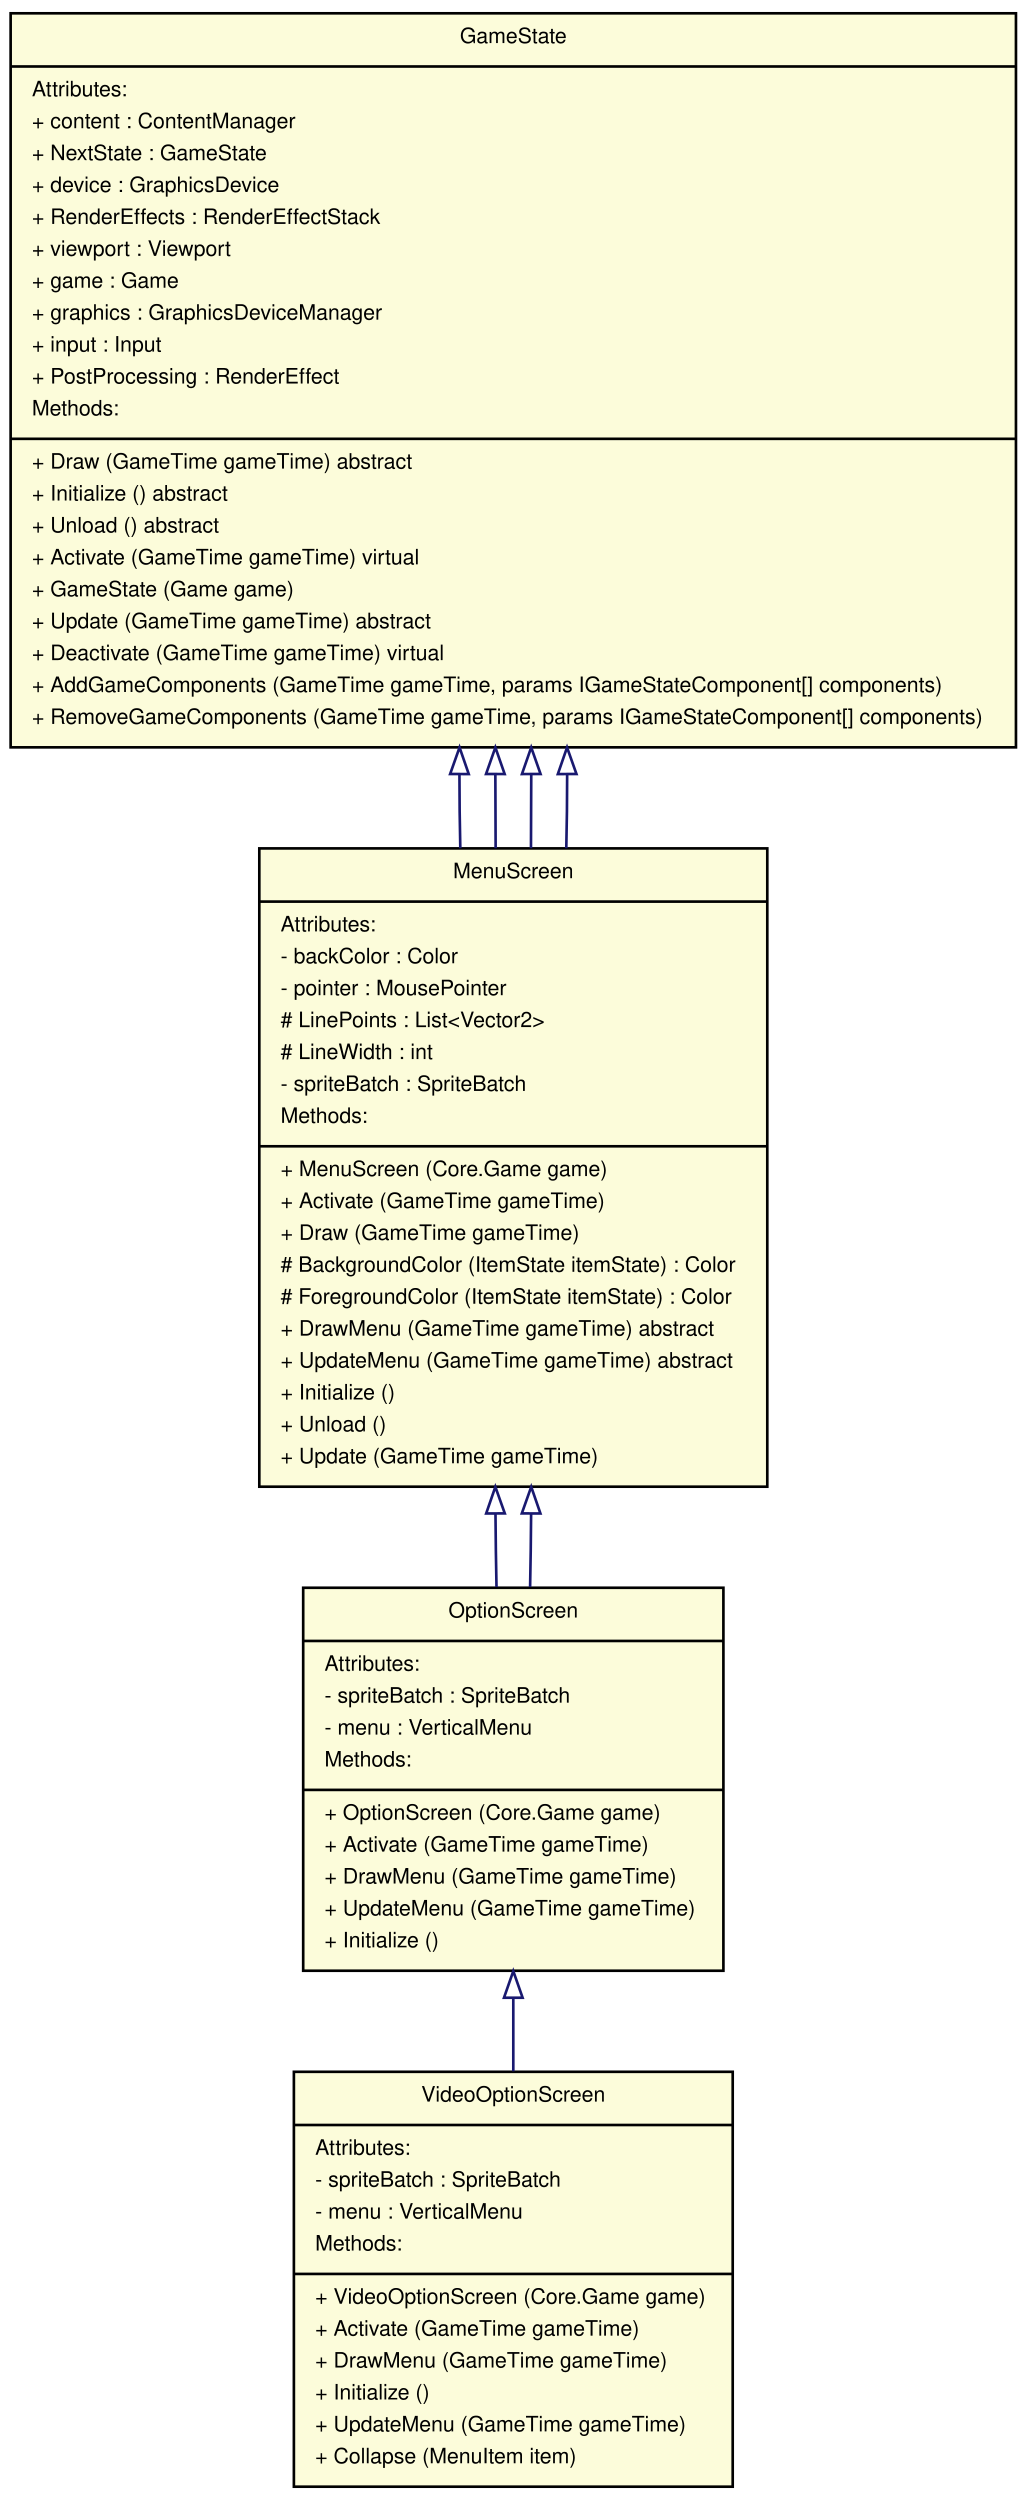
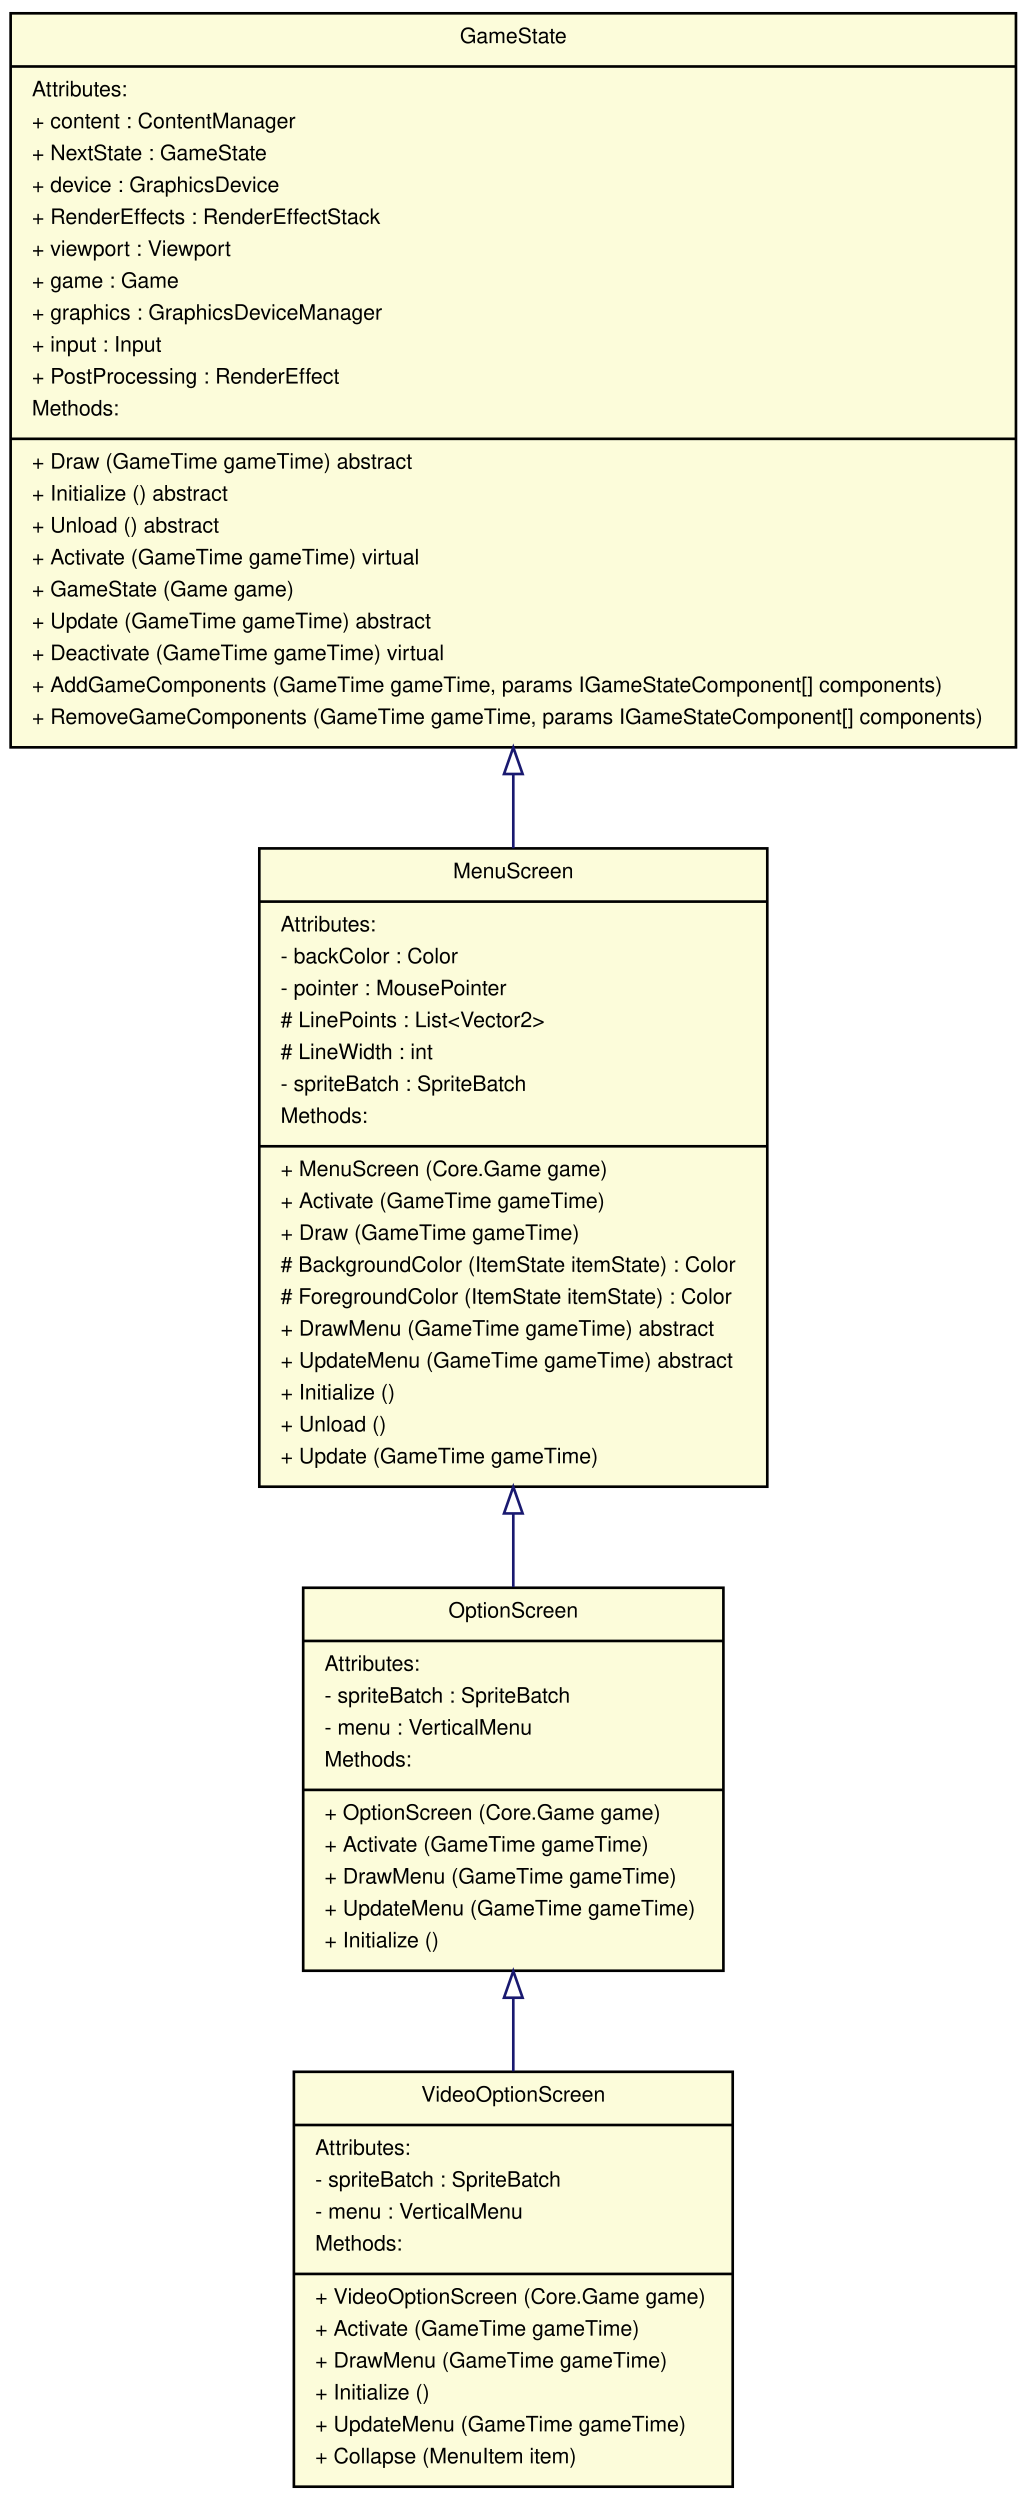
<svg xmlns="http://www.w3.org/2000/svg" width="386pt" height="940pt" viewBox="0.00 0.00 386.00 940.00">
  <g id="graph1" class="graph" transform="scale(1 1) rotate(0) translate(4 936)">
    <polygon fill="white" stroke="white" points="-4,5 -4,-936 383,-936 383,5 -4,5" />
    <g id="node1" class="node">
      <polygon fill="#fcfcda" stroke="black" points="106.5,-1 106.5,-157 271.5,-157 271.5,-1 106.5,-1" />
      <text text-anchor="middle" x="189" y="-145.8" font-family="Helvetica,sans-Serif" font-size="8.00">VideoOptionScreen</text>
      <polyline fill="none" stroke="black" points="106.5,-137 271.5,-137 " />
      <text text-anchor="start" x="114.5" y="-125.8" font-family="Helvetica,sans-Serif" font-size="8.00">Attributes:</text>
      <text text-anchor="start" x="114.5" y="-113.8" font-family="Helvetica,sans-Serif" font-size="8.00">- spriteBatch : SpriteBatch</text>
      <text text-anchor="start" x="114.5" y="-101.8" font-family="Helvetica,sans-Serif" font-size="8.00">- menu : VerticalMenu</text>
      <text text-anchor="start" x="114.5" y="-89.8" font-family="Helvetica,sans-Serif" font-size="8.00">Methods:</text>
      <polyline fill="none" stroke="black" points="106.5,-81 271.5,-81 " />
      <text text-anchor="start" x="114.5" y="-69.8" font-family="Helvetica,sans-Serif" font-size="8.00">+ VideoOptionScreen (Core.Game game)</text>
      <text text-anchor="start" x="114.5" y="-57.8" font-family="Helvetica,sans-Serif" font-size="8.00">+ Activate (GameTime gameTime)</text>
      <text text-anchor="start" x="114.5" y="-45.8" font-family="Helvetica,sans-Serif" font-size="8.00">+ DrawMenu (GameTime gameTime)</text>
      <text text-anchor="start" x="114.5" y="-33.8" font-family="Helvetica,sans-Serif" font-size="8.00">+ Initialize ()</text>
      <text text-anchor="start" x="114.5" y="-21.8" font-family="Helvetica,sans-Serif" font-size="8.00">+ UpdateMenu (GameTime gameTime)</text>
      <text text-anchor="start" x="114.5" y="-9.8" font-family="Helvetica,sans-Serif" font-size="8.00">+ Collapse (MenuItem item)</text>
    </g>
    <g id="node2" class="node">
      <polygon fill="#fcfcda" stroke="black" points="110,-195 110,-339 268,-339 268,-195 110,-195" />
      <text text-anchor="middle" x="189" y="-327.8" font-family="Helvetica,sans-Serif" font-size="8.00">OptionScreen</text>
      <polyline fill="none" stroke="black" points="110,-319 268,-319 " />
      <text text-anchor="start" x="118" y="-307.8" font-family="Helvetica,sans-Serif" font-size="8.00">Attributes:</text>
      <text text-anchor="start" x="118" y="-295.8" font-family="Helvetica,sans-Serif" font-size="8.00">- spriteBatch : SpriteBatch</text>
      <text text-anchor="start" x="118" y="-283.8" font-family="Helvetica,sans-Serif" font-size="8.00">- menu : VerticalMenu</text>
      <text text-anchor="start" x="118" y="-271.8" font-family="Helvetica,sans-Serif" font-size="8.00">Methods:</text>
      <polyline fill="none" stroke="black" points="110,-263 268,-263 " />
      <text text-anchor="start" x="118" y="-251.8" font-family="Helvetica,sans-Serif" font-size="8.00">+ OptionScreen (Core.Game game)</text>
      <text text-anchor="start" x="118" y="-239.8" font-family="Helvetica,sans-Serif" font-size="8.00">+ Activate (GameTime gameTime)</text>
      <text text-anchor="start" x="118" y="-227.8" font-family="Helvetica,sans-Serif" font-size="8.00">+ DrawMenu (GameTime gameTime)</text>
      <text text-anchor="start" x="118" y="-215.8" font-family="Helvetica,sans-Serif" font-size="8.00">+ UpdateMenu (GameTime gameTime)</text>
      <text text-anchor="start" x="118" y="-203.8" font-family="Helvetica,sans-Serif" font-size="8.00">+ Initialize ()</text>
    </g>
    <g id="edge2" class="edge">
      <path fill="none" stroke="midnightblue" d="M189,-184.644C189,-175.529 189,-166.267 189,-157.206" />
      <polygon fill="none" stroke="midnightblue" points="185.5,-184.852 189,-194.852 192.5,-184.852 185.5,-184.852" />
    </g>
    <g id="node3" class="node">
      <polygon fill="#fcfcda" stroke="black" points="93.5,-377 93.5,-617 284.5,-617 284.5,-377 93.5,-377" />
      <text text-anchor="middle" x="189" y="-605.8" font-family="Helvetica,sans-Serif" font-size="8.00">MenuScreen</text>
      <polyline fill="none" stroke="black" points="93.5,-597 284.5,-597 " />
      <text text-anchor="start" x="101.5" y="-585.8" font-family="Helvetica,sans-Serif" font-size="8.00">Attributes:</text>
      <text text-anchor="start" x="101.5" y="-573.8" font-family="Helvetica,sans-Serif" font-size="8.00">- backColor : Color</text>
      <text text-anchor="start" x="101.5" y="-561.8" font-family="Helvetica,sans-Serif" font-size="8.00">- pointer : MousePointer</text>
      <text text-anchor="start" x="101.5" y="-549.8" font-family="Helvetica,sans-Serif" font-size="8.00"># LinePoints : List&lt;Vector2&gt;</text>
      <text text-anchor="start" x="101.5" y="-537.8" font-family="Helvetica,sans-Serif" font-size="8.00"># LineWidth : int</text>
      <text text-anchor="start" x="101.5" y="-525.8" font-family="Helvetica,sans-Serif" font-size="8.00">- spriteBatch : SpriteBatch</text>
      <text text-anchor="start" x="101.5" y="-513.8" font-family="Helvetica,sans-Serif" font-size="8.00">Methods:</text>
      <polyline fill="none" stroke="black" points="93.5,-505 284.5,-505 " />
      <text text-anchor="start" x="101.5" y="-493.8" font-family="Helvetica,sans-Serif" font-size="8.00">+ MenuScreen (Core.Game game)</text>
      <text text-anchor="start" x="101.5" y="-481.8" font-family="Helvetica,sans-Serif" font-size="8.00">+ Activate (GameTime gameTime)</text>
      <text text-anchor="start" x="101.5" y="-469.8" font-family="Helvetica,sans-Serif" font-size="8.00">+ Draw (GameTime gameTime)</text>
      <text text-anchor="start" x="101.5" y="-457.8" font-family="Helvetica,sans-Serif" font-size="8.00"># BackgroundColor (ItemState itemState) : Color</text>
      <text text-anchor="start" x="101.5" y="-445.8" font-family="Helvetica,sans-Serif" font-size="8.00"># ForegroundColor (ItemState itemState) : Color</text>
      <text text-anchor="start" x="101.5" y="-433.8" font-family="Helvetica,sans-Serif" font-size="8.00">+ DrawMenu (GameTime gameTime) abstract</text>
      <text text-anchor="start" x="101.5" y="-421.8" font-family="Helvetica,sans-Serif" font-size="8.00">+ UpdateMenu (GameTime gameTime) abstract</text>
      <text text-anchor="start" x="101.5" y="-409.8" font-family="Helvetica,sans-Serif" font-size="8.00">+ Initialize ()</text>
      <text text-anchor="start" x="101.5" y="-397.8" font-family="Helvetica,sans-Serif" font-size="8.00">+ Unload ()</text>
      <text text-anchor="start" x="101.5" y="-385.8" font-family="Helvetica,sans-Serif" font-size="8.00">+ Update (GameTime gameTime)</text>
    </g>
    <g id="edge4" class="edge">
-       <path fill="none" stroke="midnightblue" d="M182.303,-366.736C182.369,-357.363 182.495,-348.129 182.682,-339.286" />
-       <polygon fill="none" stroke="midnightblue" points="178.802,-366.932 182.256,-376.948 185.802,-366.964 178.802,-366.932" />
-     </g>
-     <g id="edge10" class="edge">
-       <path fill="none" stroke="midnightblue" d="M195.697,-366.736C195.631,-357.363 195.505,-348.129 195.318,-339.286" />
-       <polygon fill="none" stroke="midnightblue" points="192.198,-366.964 195.744,-376.948 199.198,-366.932 192.198,-366.964" />
+       <path fill="none" stroke="midnightblue" d="M189,-366.736C189,-357.363 189,-348.129 189,-339.286" />
+       <polygon fill="none" stroke="midnightblue" points="185.5,-366.948 189,-376.948 192.5,-366.948 185.5,-366.948" />
    </g>
    <g id="node4" class="node">
      <polygon fill="#fcfcda" stroke="black" points="0,-655 0,-931 378,-931 378,-655 0,-655" />
      <text text-anchor="middle" x="189" y="-919.8" font-family="Helvetica,sans-Serif" font-size="8.00">GameState</text>
      <polyline fill="none" stroke="black" points="0,-911 378,-911 " />
      <text text-anchor="start" x="8" y="-899.8" font-family="Helvetica,sans-Serif" font-size="8.00">Attributes:</text>
      <text text-anchor="start" x="8" y="-887.8" font-family="Helvetica,sans-Serif" font-size="8.00">+ content : ContentManager</text>
      <text text-anchor="start" x="8" y="-875.8" font-family="Helvetica,sans-Serif" font-size="8.00">+ NextState : GameState</text>
      <text text-anchor="start" x="8" y="-863.8" font-family="Helvetica,sans-Serif" font-size="8.00">+ device : GraphicsDevice</text>
      <text text-anchor="start" x="8" y="-851.8" font-family="Helvetica,sans-Serif" font-size="8.00">+ RenderEffects : RenderEffectStack</text>
      <text text-anchor="start" x="8" y="-839.8" font-family="Helvetica,sans-Serif" font-size="8.00">+ viewport : Viewport</text>
      <text text-anchor="start" x="8" y="-827.8" font-family="Helvetica,sans-Serif" font-size="8.00">+ game : Game</text>
      <text text-anchor="start" x="8" y="-815.8" font-family="Helvetica,sans-Serif" font-size="8.00">+ graphics : GraphicsDeviceManager</text>
      <text text-anchor="start" x="8" y="-803.8" font-family="Helvetica,sans-Serif" font-size="8.00">+ input : Input</text>
      <text text-anchor="start" x="8" y="-791.8" font-family="Helvetica,sans-Serif" font-size="8.00">+ PostProcessing : RenderEffect</text>
      <text text-anchor="start" x="8" y="-779.8" font-family="Helvetica,sans-Serif" font-size="8.00">Methods:</text>
      <polyline fill="none" stroke="black" points="0,-771 378,-771 " />
      <text text-anchor="start" x="8" y="-759.8" font-family="Helvetica,sans-Serif" font-size="8.00">+ Draw (GameTime gameTime) abstract</text>
      <text text-anchor="start" x="8" y="-747.8" font-family="Helvetica,sans-Serif" font-size="8.00">+ Initialize () abstract</text>
      <text text-anchor="start" x="8" y="-735.8" font-family="Helvetica,sans-Serif" font-size="8.00">+ Unload () abstract</text>
      <text text-anchor="start" x="8" y="-723.8" font-family="Helvetica,sans-Serif" font-size="8.00">+ Activate (GameTime gameTime) virtual</text>
      <text text-anchor="start" x="8" y="-711.8" font-family="Helvetica,sans-Serif" font-size="8.00">+ GameState (Game game)</text>
      <text text-anchor="start" x="8" y="-699.8" font-family="Helvetica,sans-Serif" font-size="8.00">+ Update (GameTime gameTime) abstract</text>
      <text text-anchor="start" x="8" y="-687.8" font-family="Helvetica,sans-Serif" font-size="8.00">+ Deactivate (GameTime gameTime) virtual</text>
      <text text-anchor="start" x="8" y="-675.8" font-family="Helvetica,sans-Serif" font-size="8.00">+ AddGameComponents (GameTime gameTime, params IGameStateComponent[] components)</text>
      <text text-anchor="start" x="8" y="-663.8" font-family="Helvetica,sans-Serif" font-size="8.00">+ RemoveGameComponents (GameTime gameTime, params IGameStateComponent[] components)</text>
    </g>
    <g id="edge6" class="edge">
-       <path fill="none" stroke="midnightblue" d="M168.75,-644.863C168.751,-635.547 168.859,-626.232 169.074,-617.064" />
-       <polygon fill="none" stroke="midnightblue" points="165.25,-644.98 168.791,-654.966 172.25,-644.952 165.25,-644.98" />
-     </g>
-     <g id="edge8" class="edge">
-       <path fill="none" stroke="midnightblue" d="M182.25,-644.863C182.25,-635.547 182.286,-626.232 182.358,-617.064" />
-       <polygon fill="none" stroke="midnightblue" points="178.75,-644.971 182.264,-654.966 185.75,-644.961 178.75,-644.971" />
-     </g>
-     <g id="edge12" class="edge">
-       <path fill="none" stroke="midnightblue" d="M195.75,-644.863C195.75,-635.547 195.714,-626.232 195.642,-617.064" />
-       <polygon fill="none" stroke="midnightblue" points="192.25,-644.961 195.736,-654.966 199.25,-644.971 192.25,-644.961" />
-     </g>
-     <g id="edge14" class="edge">
-       <path fill="none" stroke="midnightblue" d="M209.25,-644.863C209.249,-635.547 209.141,-626.232 208.926,-617.064" />
-       <polygon fill="none" stroke="midnightblue" points="205.75,-644.952 209.209,-654.966 212.75,-644.98 205.75,-644.952" />
+       <path fill="none" stroke="midnightblue" d="M189,-644.863C189,-635.547 189,-626.232 189,-617.064" />
+       <polygon fill="none" stroke="midnightblue" points="185.5,-644.966 189,-654.966 192.5,-644.966 185.5,-644.966" />
    </g>
  </g>
</svg>
